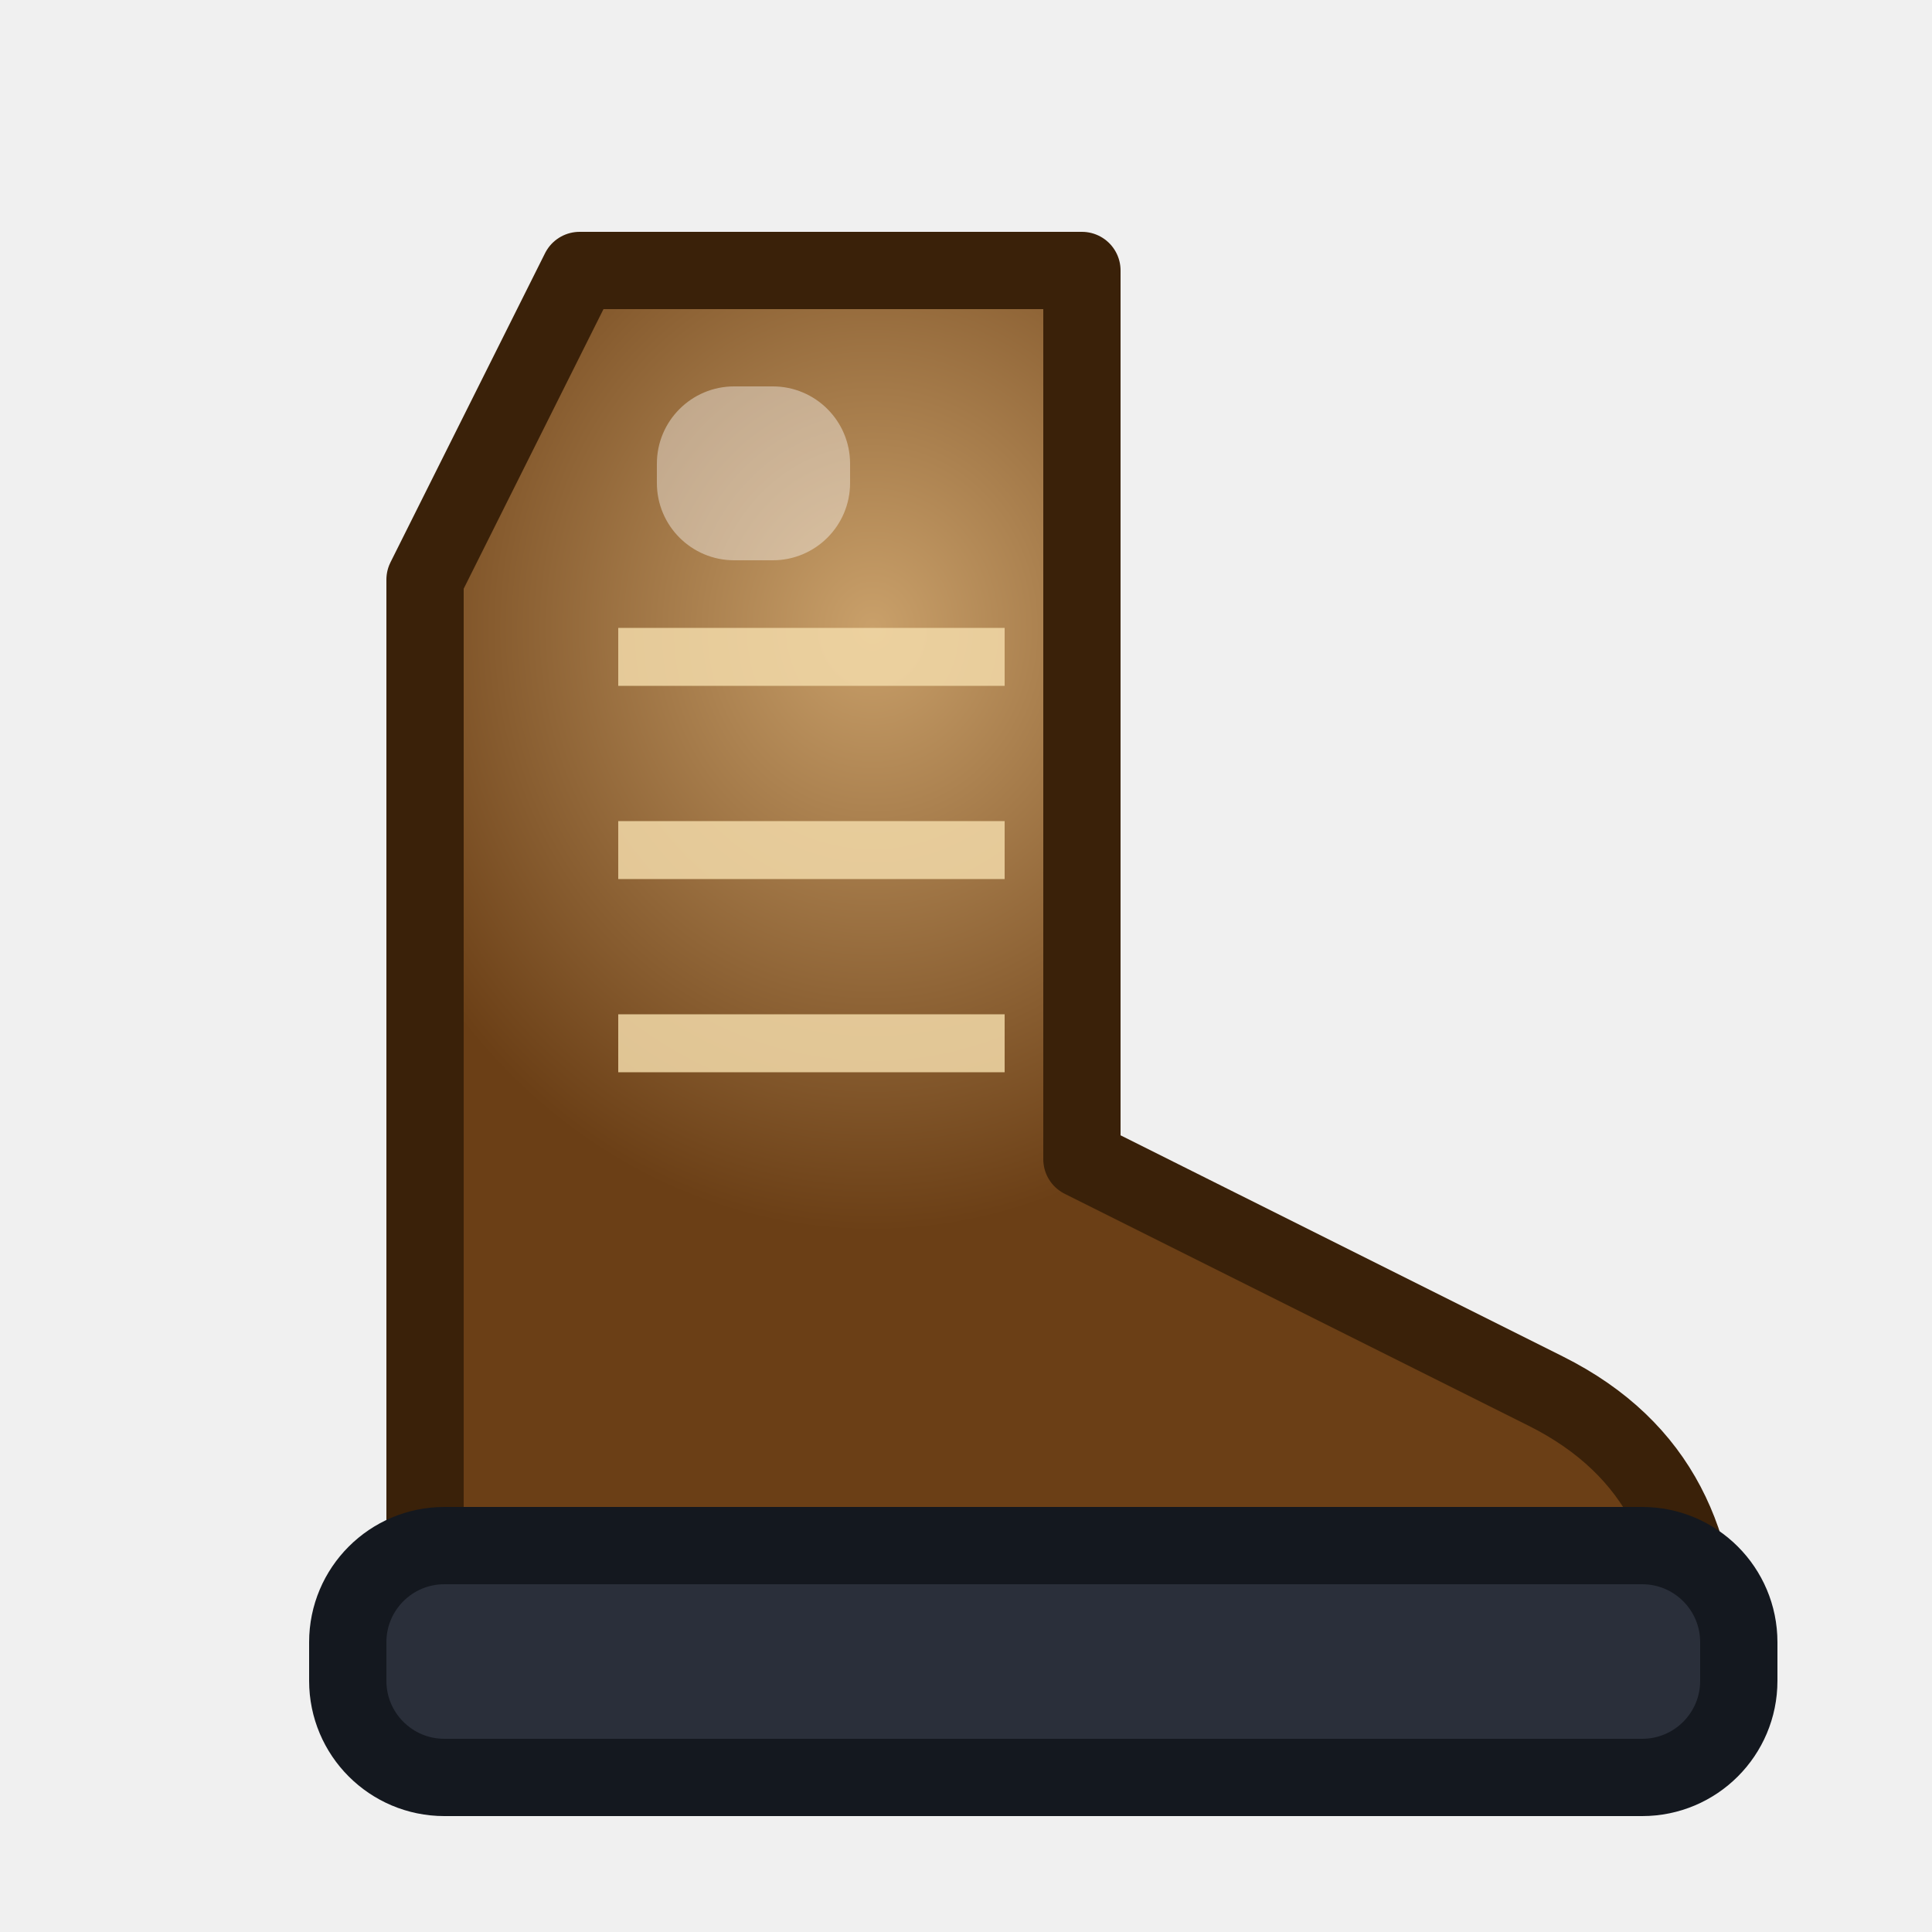
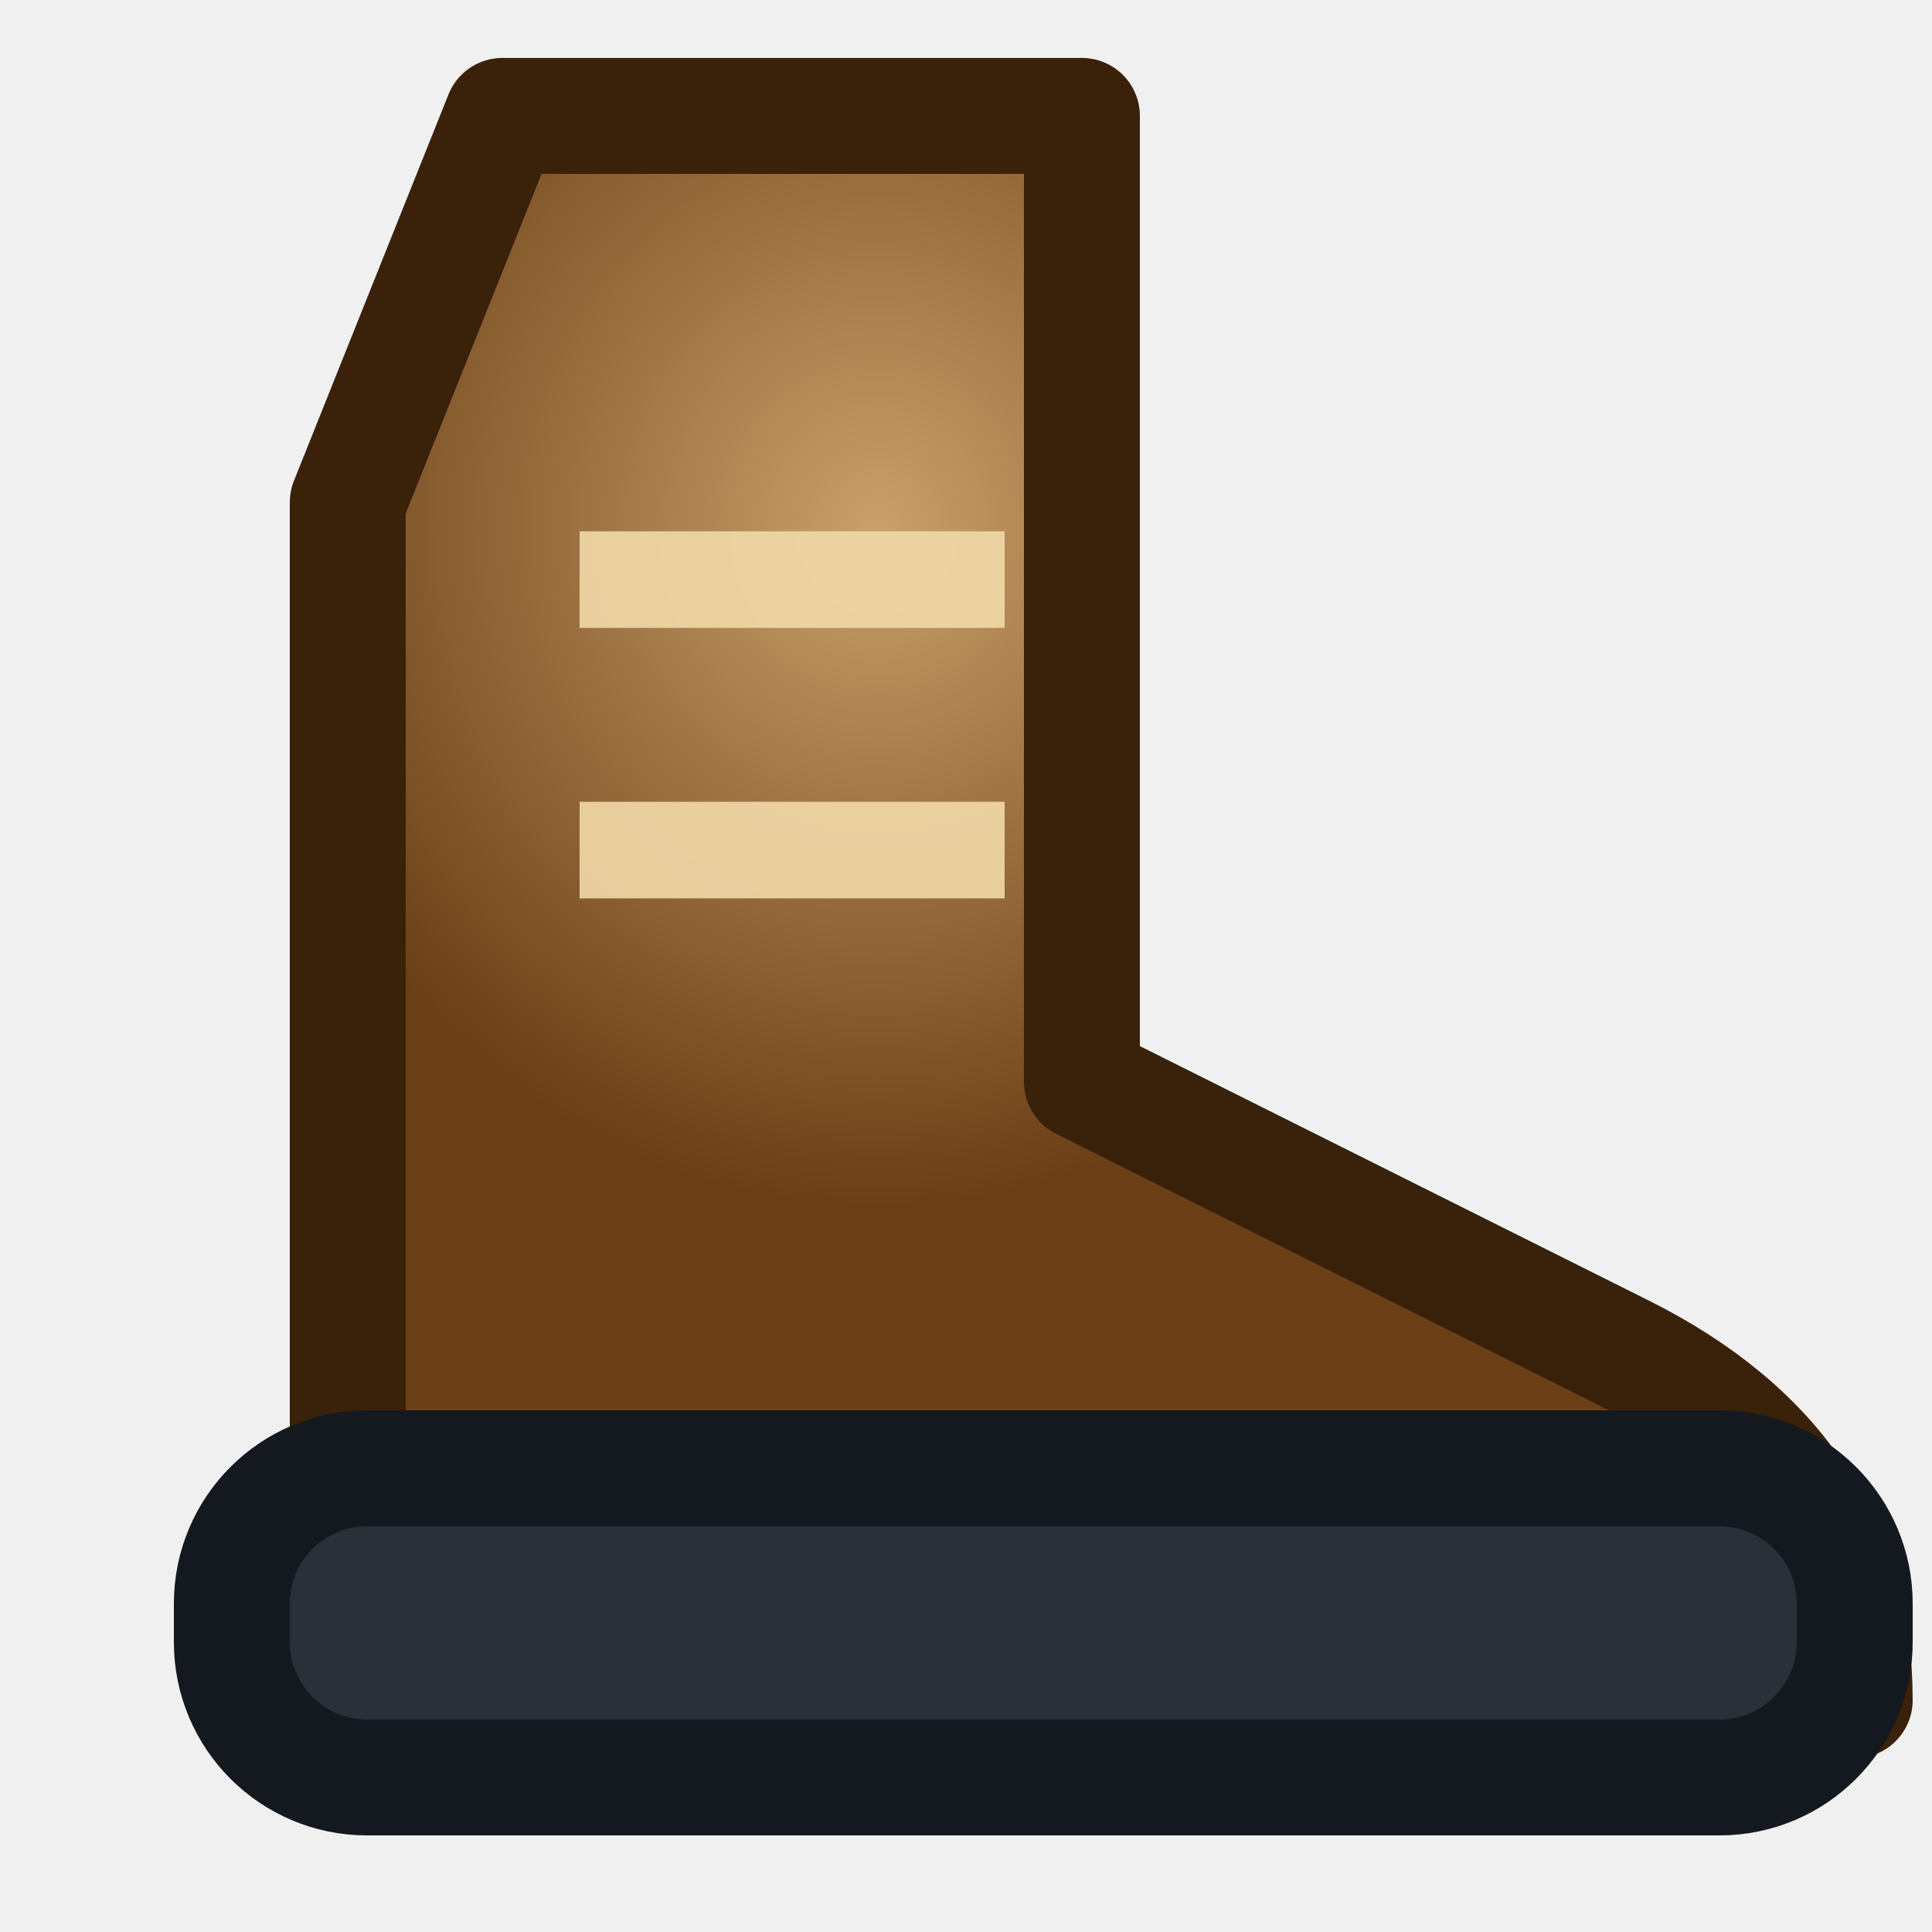
<svg xmlns="http://www.w3.org/2000/svg" viewBox="0 0 100 100" width="100" height="100">
  <defs>
    <radialGradient id="g" cx="35%" cy="26%" r="78%">
      <stop offset="0%" stop-color="#c9a06a" />
      <stop offset="55%" stop-color="#6b3f16" />
      <stop offset="100%" stop-color="#6b3f16" />
    </radialGradient>
  </defs>
-   <path d="M30 14h26v46l24 12c6 3 8 8 8 14H22V30z" fill="url(#g)" stroke="#3a2109" stroke-width="4" stroke-linejoin="round" />
-   <rect x="18" y="80" width="72" height="12" rx="5" fill="#2a2f3a" stroke="#14181f" stroke-width="4" />
-   <g stroke="#f2d9a8" stroke-width="3" opacity=".85">
-     <path d="M32 34h20M32 44h20M32 54h20" />
+   <path d="M26 6h30v50l28 14c8 4 12 10 12 18H18V26z" fill="url(#g)" stroke="#3a2109" stroke-width="6" stroke-linejoin="round" />
+   <rect x="12" y="76" width="84" height="16" rx="7" fill="#2a2f3a" stroke="#14181f" stroke-width="6" />
+   <g stroke="#f2d9a8" stroke-width="5" opacity=".9">
+     <path d="M30 30h22M30 44h22" />
  </g>
-   <rect x="34" y="20" width="10" height="9" rx="4" fill="#fff" opacity=".4" />
</svg>
